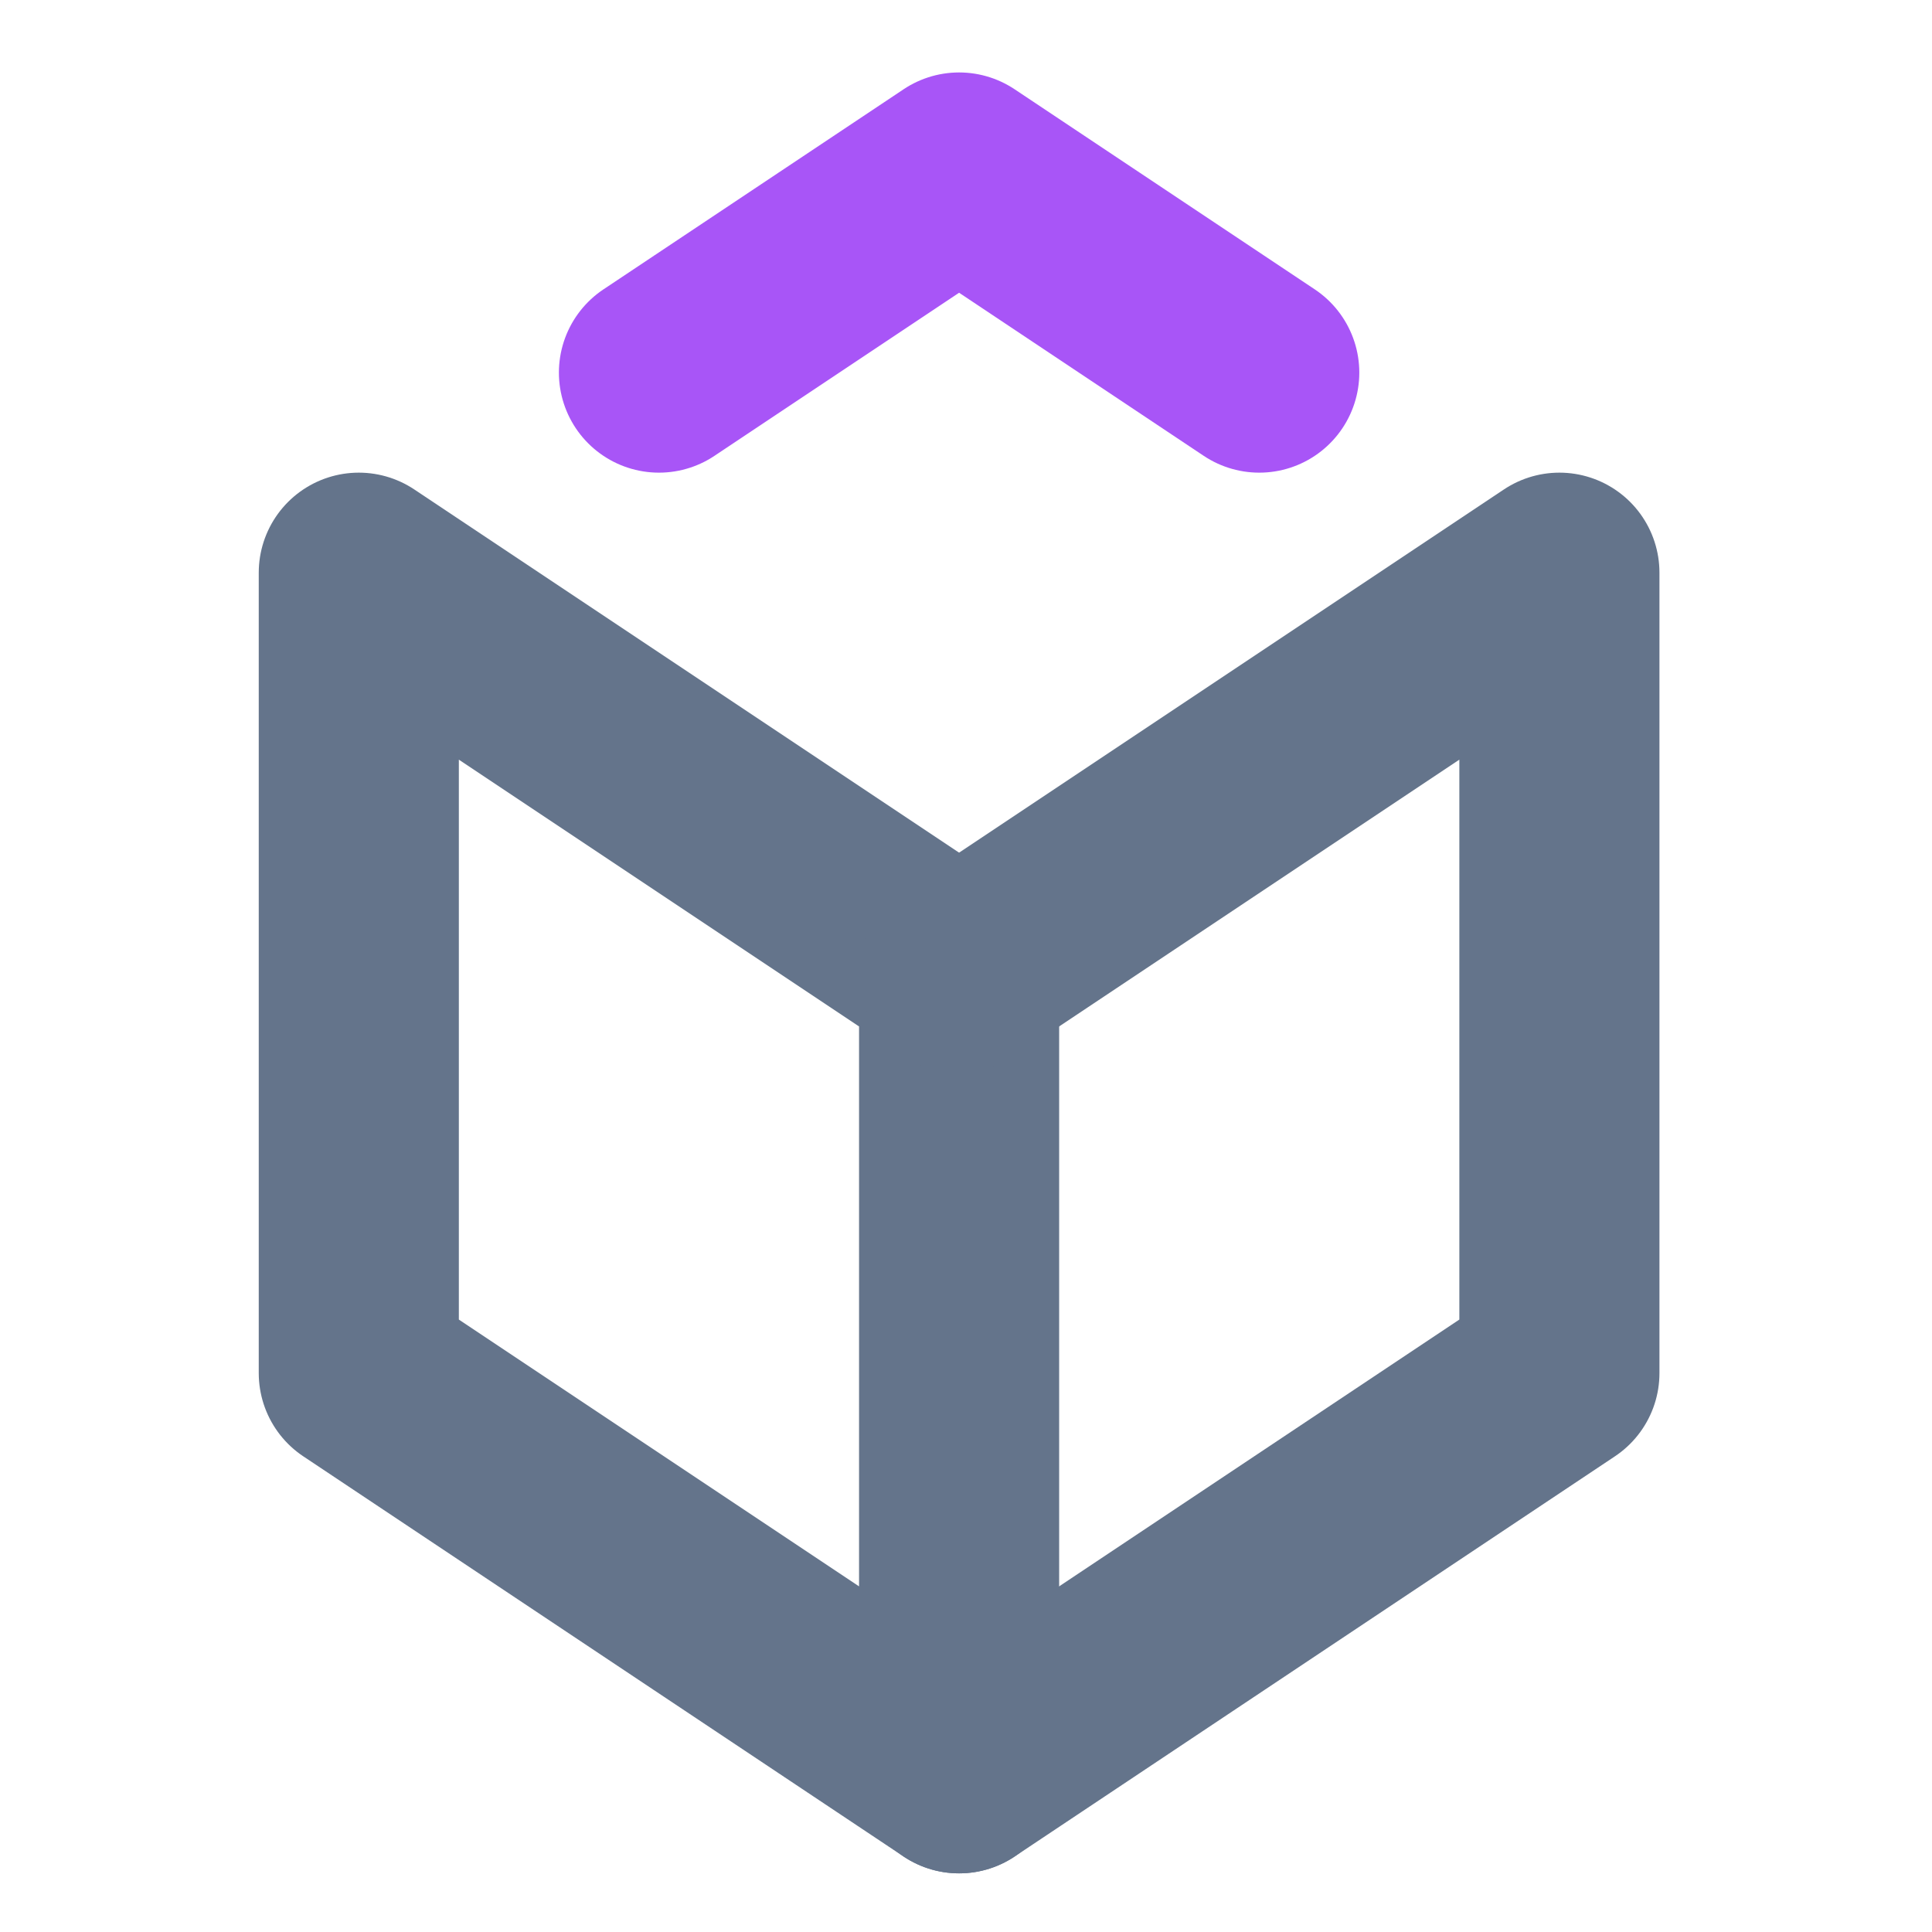
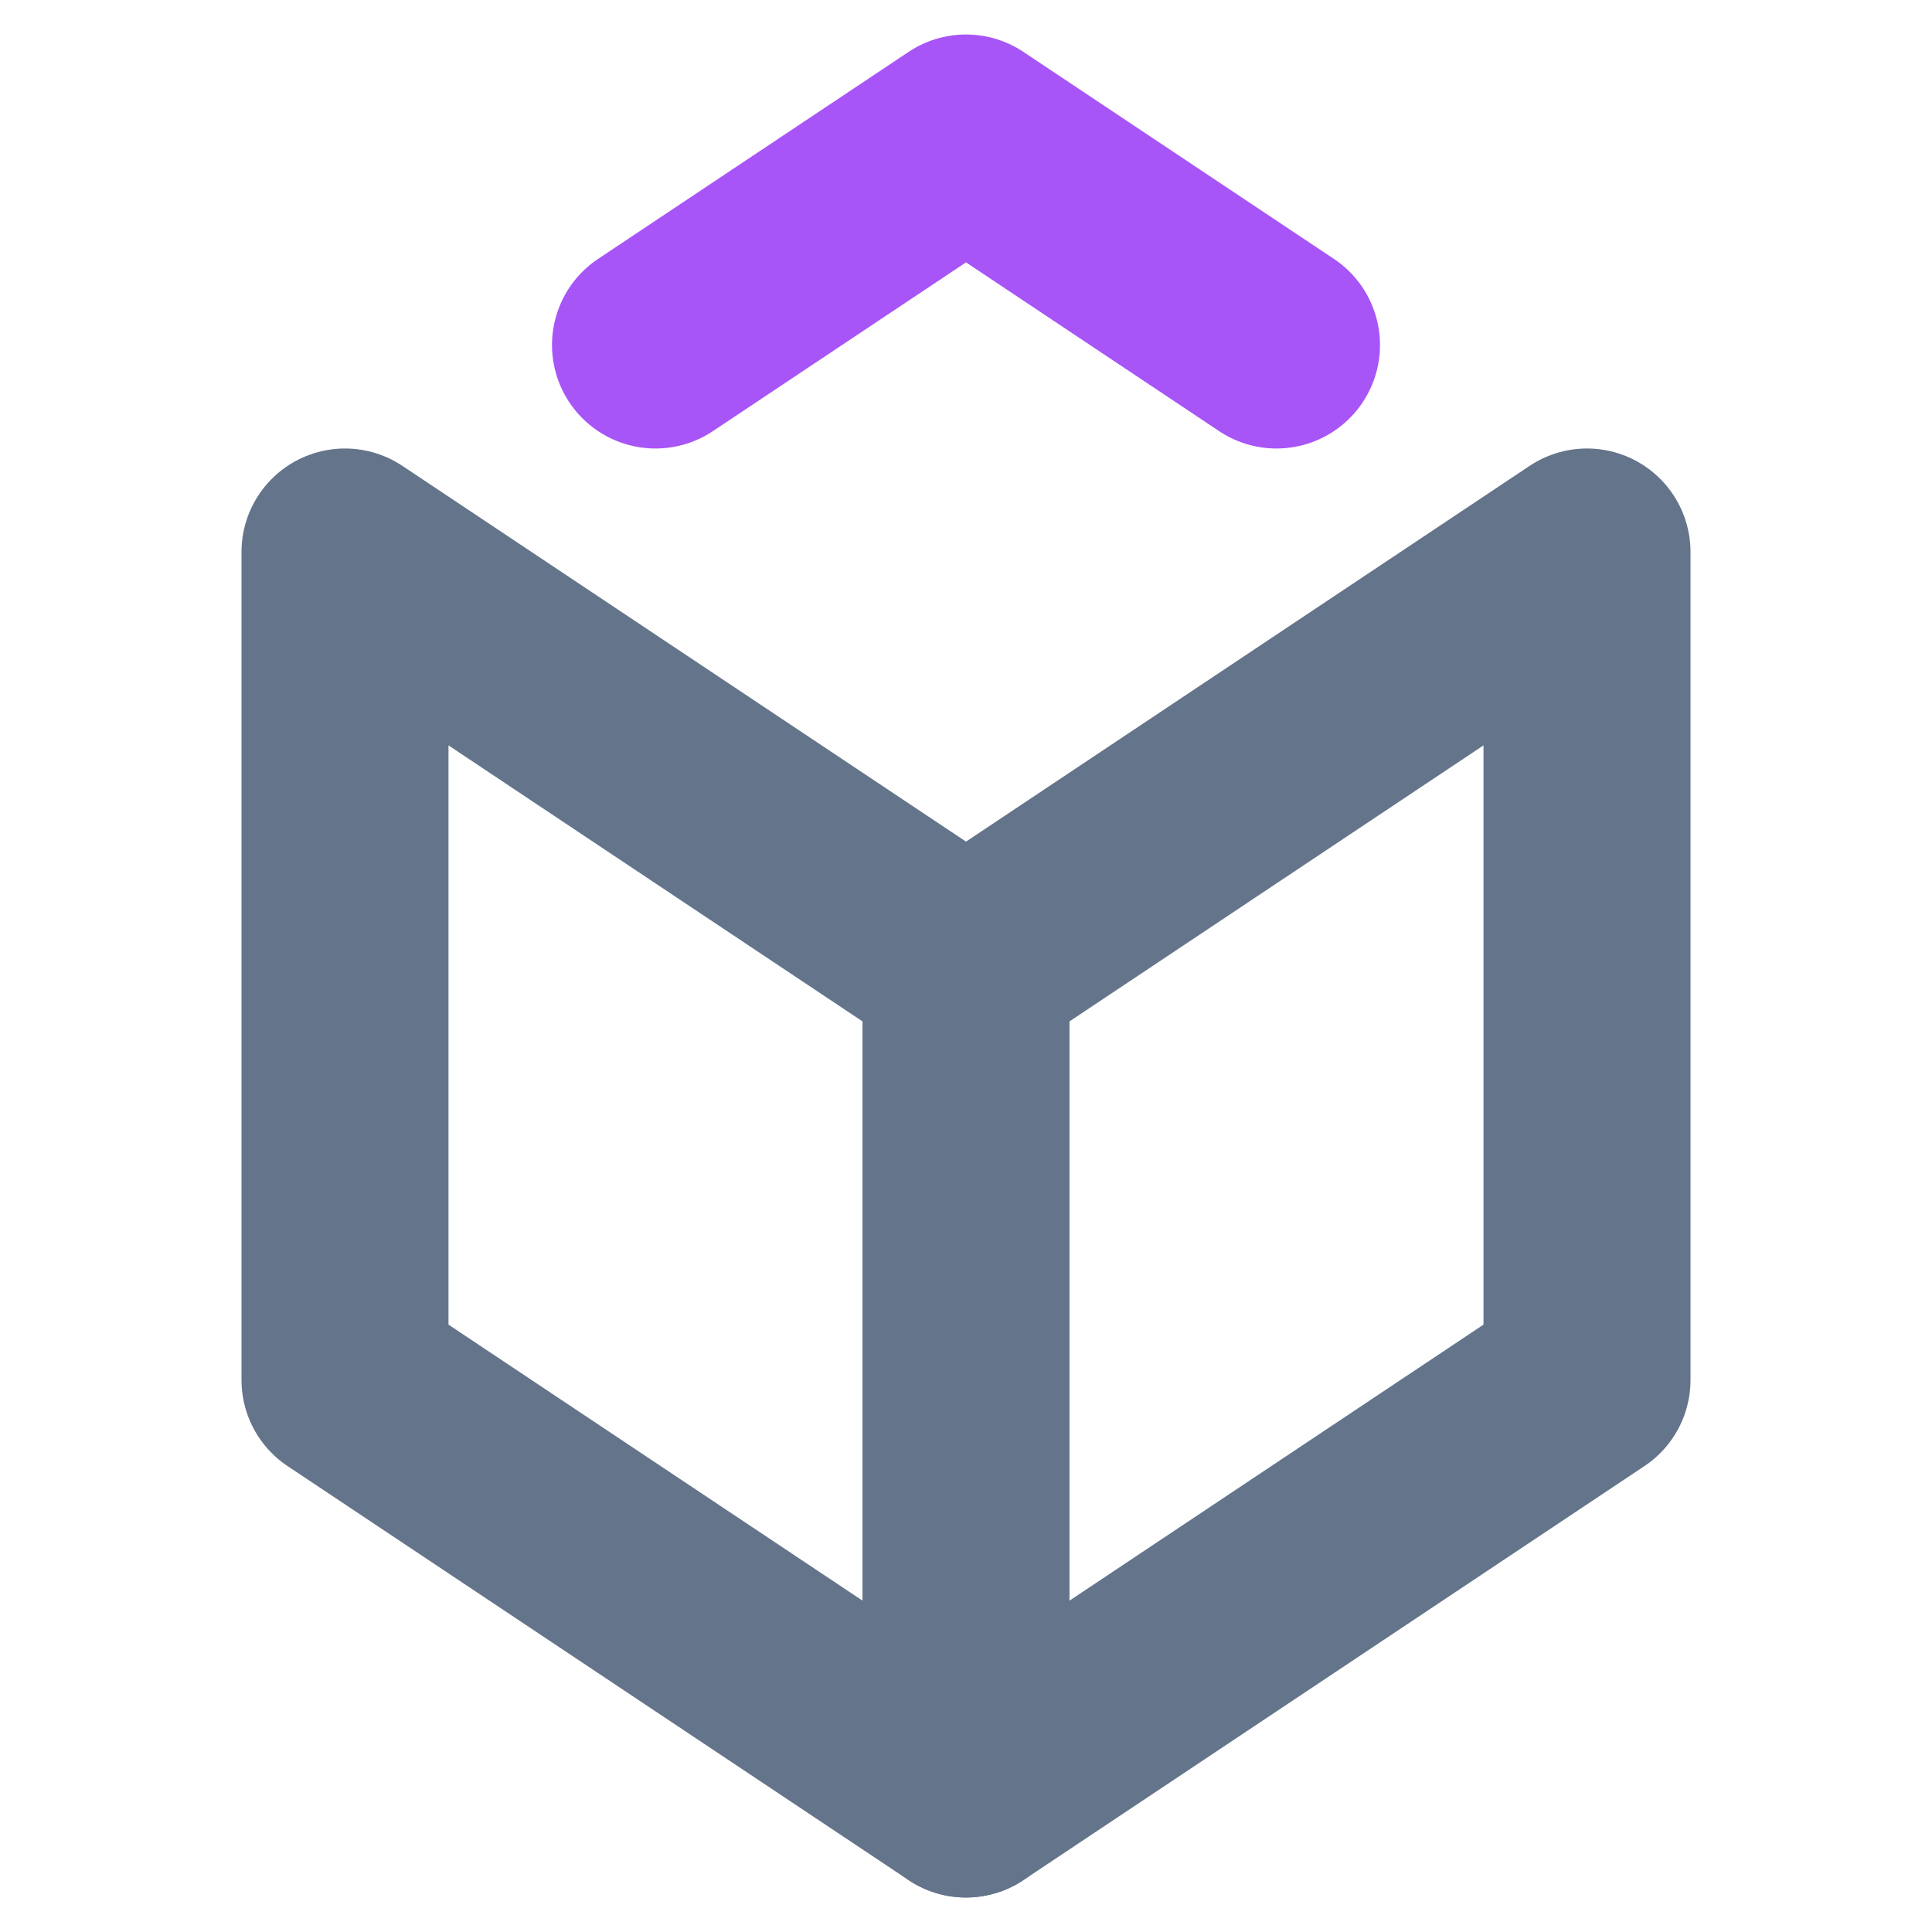
- <svg xmlns="http://www.w3.org/2000/svg" viewBox="0 0 140 140" fill="none" stroke-linecap="round" stroke-linejoin="round">
-   <g transform="translate(-32,-2) scale(1.45)">
-     <path d="M40 70 L70 90 L70 50 L40 30 Z" stroke="#64748b" stroke-width="10" />
-     <path d="M70 50 L100 30 L100 70 L70 90" stroke="#64748b" stroke-width="10" />
-     <path d="M55 20 L70 10 L85 20" stroke="#a855f7" stroke-width="10" />
+ <svg xmlns="http://www.w3.org/2000/svg" viewBox="0 0 140 140" width="100%" height="100%" fill="none" stroke-linecap="round" stroke-linejoin="round">
+   <g>
+     <path d="M25 100 L70 130 L70 70 L25 40 Z" stroke="#64748b" stroke-width="15" />
+     <path d="M70 70 L115 40 L115 100 L70 130" stroke="#64748b" stroke-width="15" />
+     <path d="M47.5 25 L70 10 L92.5 25" stroke="#a855f7" stroke-width="15" />
  </g>
</svg>
